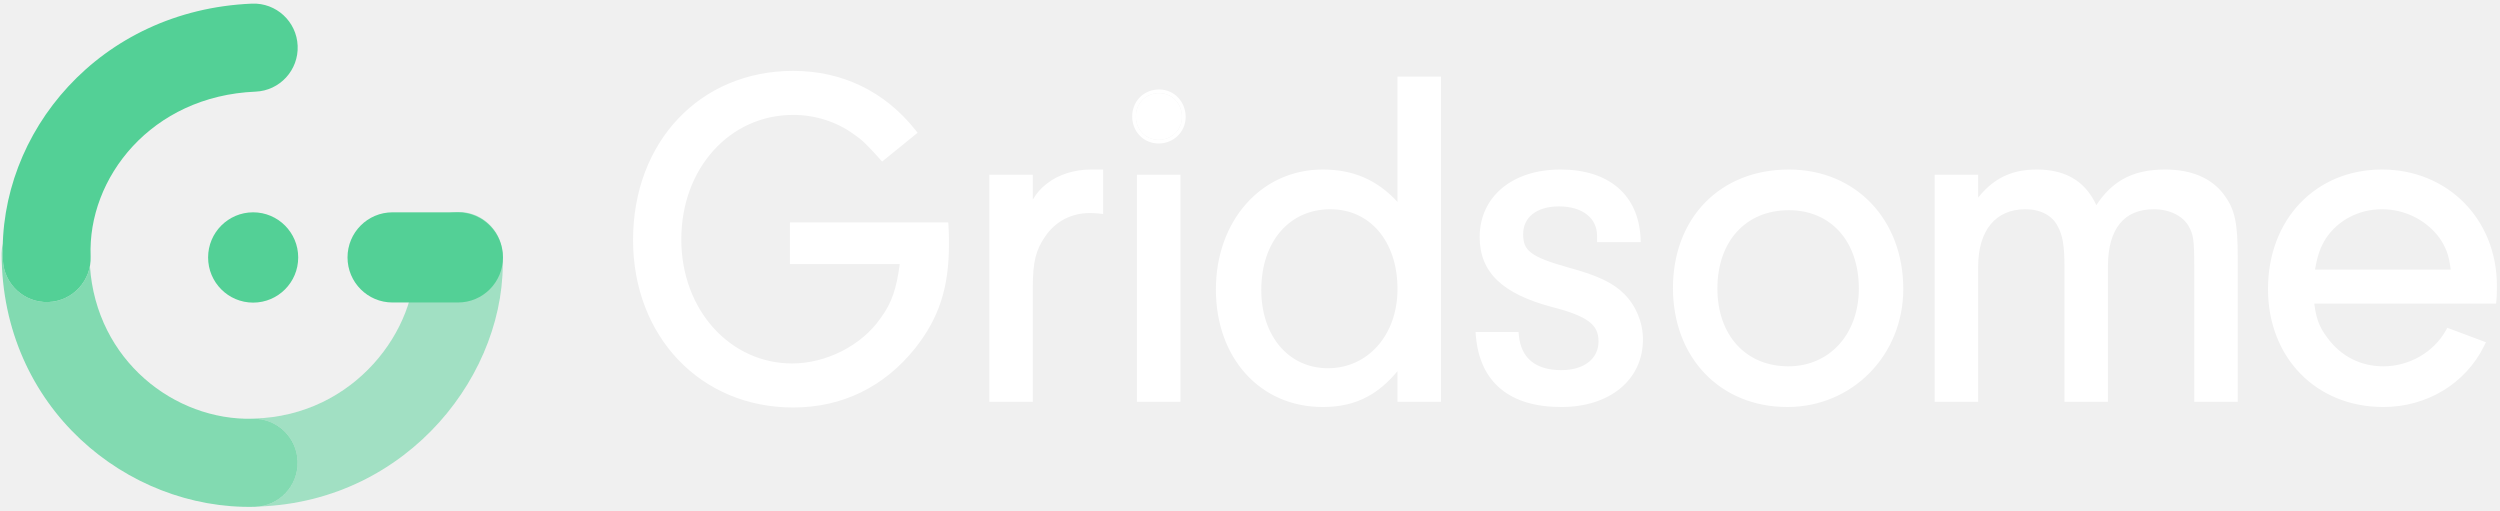
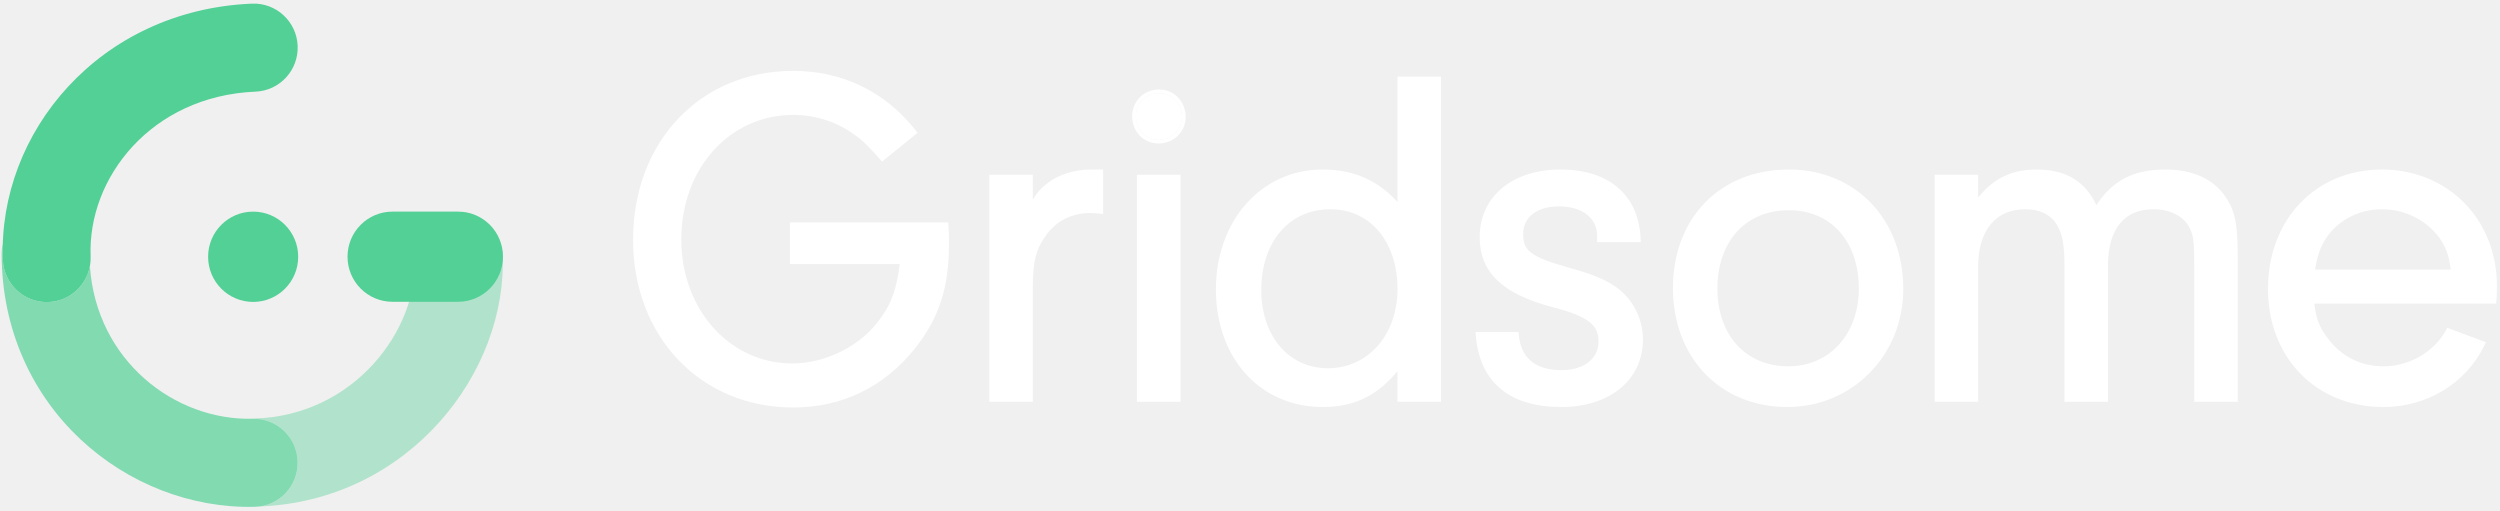
<svg xmlns="http://www.w3.org/2000/svg" width="593" height="121" viewBox="0 0 593 121" fill="none">
  <path fill-rule="evenodd" clip-rule="evenodd" d="M70.603 10.867C70.841 16.631 66.375 21.497 60.627 21.737C35.814 22.77 20.759 42.273 21.496 60.791C21.726 66.555 17.252 71.414 11.503 71.645C5.755 71.875 0.909 67.388 0.679 61.624C-0.522 31.447 23.609 2.369 59.763 0.863C65.511 0.624 70.364 5.103 70.603 10.867Z" fill="#53D096" />
  <path fill-rule="evenodd" clip-rule="evenodd" d="M0.662 57.765C0.485 58.529 0.391 59.325 0.391 60.144C0.391 96.75 30.196 120.96 60.435 120.213C66.187 120.071 70.734 115.281 70.593 109.514C70.451 103.747 65.674 99.186 59.923 99.328C41.4 99.785 22.856 85.507 21.326 63.141C20.451 67.821 16.449 71.447 11.503 71.644C5.754 71.875 0.908 67.388 0.679 61.624C0.627 60.335 0.622 59.048 0.662 57.765Z" fill="#53D096" fill-opacity="0.7" />
-   <path fill-rule="evenodd" clip-rule="evenodd" d="M119.208 60.224C118.933 54.462 114.051 50.014 108.305 50.291C102.558 50.567 98.123 55.462 98.399 61.225C99.204 78.055 84.123 98.617 60.317 99.278C60.028 99.286 59.742 99.306 59.459 99.337C59.613 99.335 59.768 99.332 59.923 99.328C65.674 99.186 70.451 103.747 70.593 109.514C70.726 114.954 66.687 119.525 61.402 120.145C97.002 118.873 120.546 88.194 119.208 60.224Z" fill="#53D096" fill-opacity="0.5" />
-   <path d="M82.431 61.056C82.431 55.15 87.206 50.362 93.096 50.362L108.638 50.362C114.528 50.362 119.303 55.15 119.303 61.056C119.303 66.962 114.528 71.75 108.638 71.75H93.096C87.206 71.75 82.431 66.962 82.431 61.056Z" fill="#53D096" />
-   <path d="M49.362 61.071C49.362 55.157 54.149 50.361 60.048 50.361C65.947 50.361 70.734 55.157 70.734 61.071C70.734 66.986 65.947 71.781 60.048 71.781C54.149 71.781 49.362 66.986 49.362 61.071Z" fill="#53D096" />
+   <path fill-rule="evenodd" clip-rule="evenodd" d="M119.208 60.224C118.933 54.462 114.051 50.014 108.305 50.291C102.558 50.567 98.123 55.462 98.399 61.225C99.204 78.055 84.123 98.617 60.317 99.278C60.028 99.286 59.742 99.306 59.459 99.337C59.613 99.335 59.768 99.332 59.923 99.328C65.674 99.186 70.451 103.747 70.593 109.514C70.726 114.954 66.687 119.525 61.402 120.145C97.002 118.873 120.546 88.194 119.208 60.224Z" fill="#53D096" fill-opacity="0.4" />
+   <path d="M82.431 60.89C82.431 54.984 87.206 50.196 93.096 50.196L108.638 50.196C114.528 50.196 119.303 54.984 119.303 60.89C119.303 66.796 114.528 71.584 108.638 71.584H93.096C87.206 71.584 82.431 66.796 82.431 60.89Z" fill="#53D096" />
+   <path d="M49.362 60.906C49.362 54.991 54.149 50.196 60.048 50.196C65.946 50.196 70.733 54.991 70.733 60.906C70.733 66.821 65.946 71.616 60.048 71.616C54.149 71.616 49.362 66.821 49.362 60.906Z" fill="#53D096" />
  <path d="M274.955 22.09C271.798 22.09 269.43 24.464 269.43 27.629C269.43 30.794 271.798 33.167 274.842 33.167C277.887 33.167 280.368 30.794 280.368 27.742C280.368 24.577 278 22.09 274.955 22.09Z" fill="white" />
-   <path fill-rule="evenodd" clip-rule="evenodd" d="M187.375 52.756H224.92L224.978 53.564C225.093 55.177 225.093 57.235 225.093 57.914V57.921C225.093 68.148 222.788 75.353 217.125 82.534L217.124 82.536L217.122 82.538C209.744 91.782 199.798 96.656 188.135 96.656C166.187 96.656 150.162 79.836 150.162 56.904C150.162 33.639 166.067 16.812 188.135 16.812C199.792 16.812 209.854 21.682 217.123 30.818L217.658 31.491L209.239 38.323L208.684 37.702C205.755 34.428 204.464 33.145 202.534 31.855L202.519 31.845L202.504 31.834C198.487 28.896 193.37 27.255 188.135 27.255C173.14 27.255 161.605 39.888 161.605 56.791C161.605 73.473 173.145 86.213 187.909 86.213C195.98 86.213 204.389 81.935 208.843 75.512L208.85 75.5L208.859 75.489C211.52 71.898 212.646 68.508 213.42 62.634H187.375V52.756ZM234.665 41.453H244.981V47.35C245.93 45.73 246.92 44.641 248.305 43.56C251.076 41.387 254.883 40.21 258.768 40.21H261.67V50.769L260.689 50.646C259.848 50.54 258.997 50.539 258.43 50.539C254.096 50.539 250.308 52.543 247.877 56.146L247.875 56.149L247.873 56.152C245.752 59.234 244.981 62.09 244.981 67.981V95.3H234.665V41.453ZM280 41.453V95.3H269.685V41.453H280ZM331.485 47.886C326.599 42.617 320.922 40.21 313.752 40.21C299.075 40.21 288.408 52.459 288.408 68.659C288.408 84.878 298.867 96.543 313.752 96.543C317.818 96.543 321.323 95.755 324.49 94.02C327.029 92.628 329.314 90.648 331.485 88.042V95.3H341.801V18.169H331.485V47.886ZM389.186 57.434H378.829V55.999C378.829 53.828 377.959 52.103 376.439 50.902C374.899 49.685 372.627 48.957 369.779 48.957C367.043 48.957 364.915 49.656 363.489 50.8C362.083 51.927 361.292 53.539 361.292 55.547C361.292 56.61 361.425 57.436 361.72 58.125C362.01 58.803 362.481 59.405 363.245 59.984C364.826 61.182 367.57 62.221 372.265 63.525C378.956 65.344 382.636 67.088 385.283 69.741C388.039 72.504 389.709 76.455 389.709 80.527C389.709 85.307 387.733 89.34 384.288 92.163C380.857 94.974 376.023 96.543 370.342 96.543C364.295 96.543 359.448 95.129 355.985 92.259C352.508 89.378 350.543 85.126 350.077 79.697L349.996 78.753H360.197L360.273 79.54C360.538 82.302 361.556 84.33 363.189 85.679C364.833 87.037 367.206 87.796 370.342 87.796C373.131 87.796 375.347 87.07 376.847 85.88C378.328 84.704 379.168 83.034 379.168 80.979C379.168 79.944 379 79.087 378.652 78.345C378.306 77.607 377.759 76.935 376.929 76.3C375.235 75.004 372.428 73.907 367.985 72.78L367.978 72.778L367.971 72.776C362.273 71.234 358.023 69.235 355.192 66.532C352.325 63.794 350.976 60.395 350.976 56.225C350.976 51.451 352.92 47.418 356.322 44.593C359.711 41.78 364.49 40.21 370.117 40.21C375.785 40.21 380.434 41.659 383.737 44.473C387.052 47.298 388.91 51.412 389.144 56.525L389.186 57.434ZM458.904 41.453H469.22V46.867C470.791 44.906 472.478 43.399 474.369 42.317C476.924 40.856 479.788 40.21 483.12 40.21C486.797 40.21 489.886 41 492.379 42.692C494.457 44.101 496.064 46.098 497.254 48.66C499.01 45.983 501.01 43.965 503.417 42.574C506.25 40.936 509.57 40.21 513.567 40.21C519.727 40.21 524.539 42.196 527.458 46.094C528.765 47.821 529.613 49.489 530.122 51.8C530.623 54.074 530.791 56.952 530.791 61.086V95.3H520.475V63.12C520.475 59.947 520.418 58.06 520.217 56.706C520.024 55.402 519.7 54.602 519.127 53.61C517.745 51.236 514.7 49.635 510.861 49.635C507.294 49.635 504.632 50.826 502.84 53.017C501.025 55.236 500.006 58.6 500.006 63.12V95.3H489.69V63.233C489.69 58.18 489.236 55.765 488.105 53.704L488.097 53.689L488.09 53.674C486.811 51.111 484.017 49.635 480.414 49.635C476.862 49.635 474.105 50.901 472.219 53.164C470.315 55.449 469.22 58.846 469.22 63.233V95.3H458.904V41.453ZM592.074 72.015H548.95C549.161 73.712 549.44 75.031 549.854 76.196C550.339 77.562 551.022 78.756 552.053 80.116L552.058 80.122L552.063 80.129C555.281 84.538 559.981 86.891 565.34 86.891C571.462 86.891 577.255 83.549 580.141 78.407L580.507 77.755L589.665 81.18L589.241 82.041C584.802 91.058 575.579 96.543 565.34 96.543C549.388 96.543 537.967 84.829 537.967 68.546C537.967 52.057 549.256 40.21 565.002 40.21C580.607 40.21 592.262 52.027 592.262 67.755V67.765C592.262 68.442 592.262 69.942 592.146 71.224L592.074 72.015ZM268.557 27.629C268.557 23.988 271.311 21.22 274.955 21.22C278.521 21.22 281.241 24.137 281.241 27.742C281.241 31.293 278.35 34.037 274.842 34.037C271.299 34.037 268.557 31.257 268.557 27.629ZM327.013 54.81C324.22 51.531 320.264 49.635 315.556 49.635C310.673 49.635 306.604 51.564 303.743 54.885C300.873 58.216 299.175 63.004 299.175 68.772C299.175 74.309 300.843 78.958 303.631 82.209C306.412 85.449 310.342 87.344 314.992 87.344C324.443 87.344 331.485 79.478 331.485 68.546C331.485 62.834 329.815 58.1 327.013 54.81ZM404.459 48.032C409.319 43.057 416.206 40.21 424.311 40.21C440.168 40.21 451.459 52.054 451.459 68.546C451.459 84.269 439.357 96.543 423.973 96.543C416.026 96.543 409.224 93.632 404.411 88.617C399.601 83.605 396.825 76.543 396.825 68.32C396.825 60.041 399.601 53.004 404.459 48.032ZM436.333 54.927C433.452 51.719 429.325 49.861 424.311 49.861C419.179 49.861 414.966 51.723 412.03 54.932C409.087 58.149 407.367 62.787 407.367 68.433C407.367 74.021 409.086 78.631 412.016 81.835C414.939 85.031 419.125 86.891 424.198 86.891C433.901 86.891 440.917 79.337 440.917 68.433C440.917 62.783 439.222 58.143 436.333 54.927ZM549.119 63.946H581.295C580.928 60.596 580.17 58.638 578.614 56.393C575.509 52.214 570.473 49.635 565.002 49.635C559.532 49.635 554.626 52.211 551.75 56.475C550.391 58.618 549.731 60.49 549.119 63.946ZM274.955 22.09C271.798 22.09 269.43 24.464 269.43 27.629C269.43 30.794 271.798 33.167 274.842 33.167C277.887 33.167 280.368 30.794 280.368 27.742C280.368 24.577 278 22.09 274.955 22.09Z" fill="white" />
+   <path fill-rule="evenodd" clip-rule="evenodd" d="M187.375 52.756H224.92L224.978 53.564C225.093 55.177 225.093 57.235 225.093 57.914V57.921C225.093 68.148 222.788 75.353 217.125 82.534L217.124 82.536L217.122 82.538C209.744 91.782 199.798 96.656 188.135 96.656C166.187 96.656 150.162 79.836 150.162 56.904C150.162 33.639 166.067 16.812 188.135 16.812C199.792 16.812 209.854 21.682 217.123 30.818L217.658 31.491L209.239 38.323L208.684 37.702C205.755 34.428 204.464 33.145 202.534 31.855L202.519 31.845L202.504 31.834C198.487 28.896 193.37 27.255 188.135 27.255C173.14 27.255 161.605 39.888 161.605 56.791C161.605 73.473 173.145 86.213 187.909 86.213C195.98 86.213 204.389 81.935 208.843 75.512L208.85 75.5L208.859 75.489C211.52 71.898 212.646 68.508 213.42 62.634H187.375V52.756ZM234.665 41.453H244.981V47.35C245.93 45.73 246.92 44.641 248.305 43.56C251.076 41.387 254.883 40.21 258.768 40.21H261.67V50.769L260.689 50.646C259.848 50.54 258.997 50.539 258.43 50.539C254.096 50.539 250.308 52.543 247.877 56.146L247.875 56.149L247.873 56.152C245.752 59.234 244.981 62.09 244.981 67.981V95.3H234.665V41.453ZM280 41.453V95.3H269.685V41.453H280ZM331.485 47.886C326.599 42.617 320.922 40.21 313.752 40.21C299.075 40.21 288.408 52.459 288.408 68.659C288.408 84.878 298.867 96.543 313.752 96.543C317.818 96.543 321.323 95.755 324.49 94.02C327.029 92.628 329.314 90.648 331.485 88.042V95.3H341.801V18.169H331.485V47.886ZM389.186 57.434H378.829V55.999C378.829 53.828 377.959 52.103 376.439 50.902C374.899 49.685 372.627 48.957 369.779 48.957C367.043 48.957 364.915 49.656 363.489 50.8C362.083 51.927 361.292 53.539 361.292 55.547C361.292 56.61 361.425 57.436 361.72 58.125C362.01 58.803 362.481 59.405 363.245 59.984C364.826 61.182 367.57 62.221 372.265 63.525C378.956 65.344 382.636 67.088 385.283 69.741C388.039 72.504 389.709 76.455 389.709 80.527C389.709 85.307 387.733 89.34 384.288 92.163C380.857 94.974 376.023 96.543 370.342 96.543C364.295 96.543 359.448 95.129 355.985 92.259C352.508 89.378 350.543 85.126 350.077 79.697L349.996 78.753H360.197L360.273 79.54C360.538 82.302 361.556 84.33 363.189 85.679C364.833 87.037 367.206 87.796 370.342 87.796C373.131 87.796 375.347 87.07 376.847 85.88C378.328 84.704 379.168 83.034 379.168 80.979C379.168 79.944 379 79.087 378.652 78.345C378.306 77.607 377.759 76.935 376.929 76.3C375.235 75.004 372.428 73.907 367.985 72.78L367.978 72.778L367.971 72.776C362.273 71.234 358.023 69.235 355.192 66.532C352.325 63.794 350.976 60.395 350.976 56.225C350.976 51.451 352.92 47.418 356.322 44.593C359.711 41.78 364.49 40.21 370.117 40.21C375.785 40.21 380.434 41.659 383.737 44.473C387.052 47.298 388.91 51.412 389.144 56.525L389.186 57.434ZM458.904 41.453H469.22V46.867C470.791 44.906 472.478 43.399 474.369 42.317C476.924 40.856 479.788 40.21 483.12 40.21C486.797 40.21 489.886 41 492.379 42.692C494.457 44.101 496.064 46.098 497.254 48.66C499.01 45.983 501.01 43.965 503.417 42.574C506.25 40.936 509.57 40.21 513.567 40.21C519.727 40.21 524.539 42.196 527.458 46.094C528.765 47.821 529.613 49.489 530.122 51.8C530.623 54.074 530.791 56.952 530.791 61.086V95.3H520.475V63.12C520.475 59.947 520.418 58.06 520.217 56.706C520.024 55.402 519.7 54.602 519.127 53.61C517.745 51.236 514.7 49.635 510.861 49.635C507.294 49.635 504.632 50.826 502.84 53.017C501.025 55.236 500.006 58.6 500.006 63.12V95.3H489.69V63.233C489.69 58.18 489.236 55.765 488.105 53.704L488.097 53.689L488.09 53.674C486.811 51.111 484.017 49.635 480.414 49.635C476.862 49.635 474.105 50.901 472.219 53.164C470.315 55.449 469.22 58.846 469.22 63.233V95.3H458.904V41.453ZM592.074 72.015H548.95C549.161 73.712 549.44 75.031 549.854 76.196C550.339 77.562 551.022 78.756 552.053 80.116L552.058 80.122L552.063 80.129C555.281 84.538 559.981 86.891 565.34 86.891C571.462 86.891 577.255 83.549 580.141 78.407L580.507 77.755L589.665 81.18L589.241 82.041C584.802 91.058 575.579 96.543 565.34 96.543C549.388 96.543 537.967 84.829 537.967 68.546C537.967 52.057 549.256 40.21 565.002 40.21C580.607 40.21 592.262 52.027 592.262 67.755V67.765C592.262 68.442 592.262 69.942 592.146 71.224L592.074 72.015ZM268.557 27.629C268.557 23.988 271.311 21.22 274.955 21.22C278.521 21.22 281.241 24.137 281.241 27.742C281.241 31.293 278.35 34.037 274.842 34.037C271.299 34.037 268.557 31.257 268.557 27.629ZM327.013 54.81C324.22 51.531 320.264 49.635 315.556 49.635C310.673 49.635 306.604 51.564 303.743 54.885C300.873 58.216 299.175 63.004 299.175 68.772C299.175 74.309 300.843 78.958 303.631 82.209C306.412 85.449 310.342 87.344 314.992 87.344C324.443 87.344 331.485 79.478 331.485 68.546C331.485 62.834 329.815 58.1 327.013 54.81ZM404.459 48.032C409.319 43.057 416.206 40.21 424.311 40.21C440.168 40.21 451.459 52.054 451.459 68.546C451.459 84.269 439.357 96.543 423.973 96.543C416.026 96.543 409.224 93.632 404.411 88.617C399.601 83.605 396.825 76.543 396.825 68.32C396.825 60.041 399.601 53.004 404.459 48.032ZM436.333 54.927C433.452 51.719 429.325 49.861 424.311 49.861C419.178 49.861 414.966 51.723 412.03 54.932C409.087 58.149 407.367 62.787 407.367 68.433C407.367 74.021 409.086 78.631 412.016 81.835C414.939 85.031 419.125 86.891 424.198 86.891C433.901 86.891 440.917 79.337 440.917 68.433C440.917 62.783 439.222 58.143 436.333 54.927ZM549.119 63.946H581.295C580.928 60.596 580.17 58.638 578.614 56.393C575.509 52.214 570.473 49.635 565.002 49.635C559.533 49.635 554.626 52.211 551.75 56.475C550.391 58.618 549.731 60.49 549.119 63.946ZM274.955 22.09C271.798 22.09 269.43 24.464 269.43 27.629C269.43 30.794 271.798 33.167 274.842 33.167C277.887 33.167 280.368 30.794 280.368 27.742C280.368 24.577 278 22.09 274.955 22.09Z" fill="white" />
</svg>
